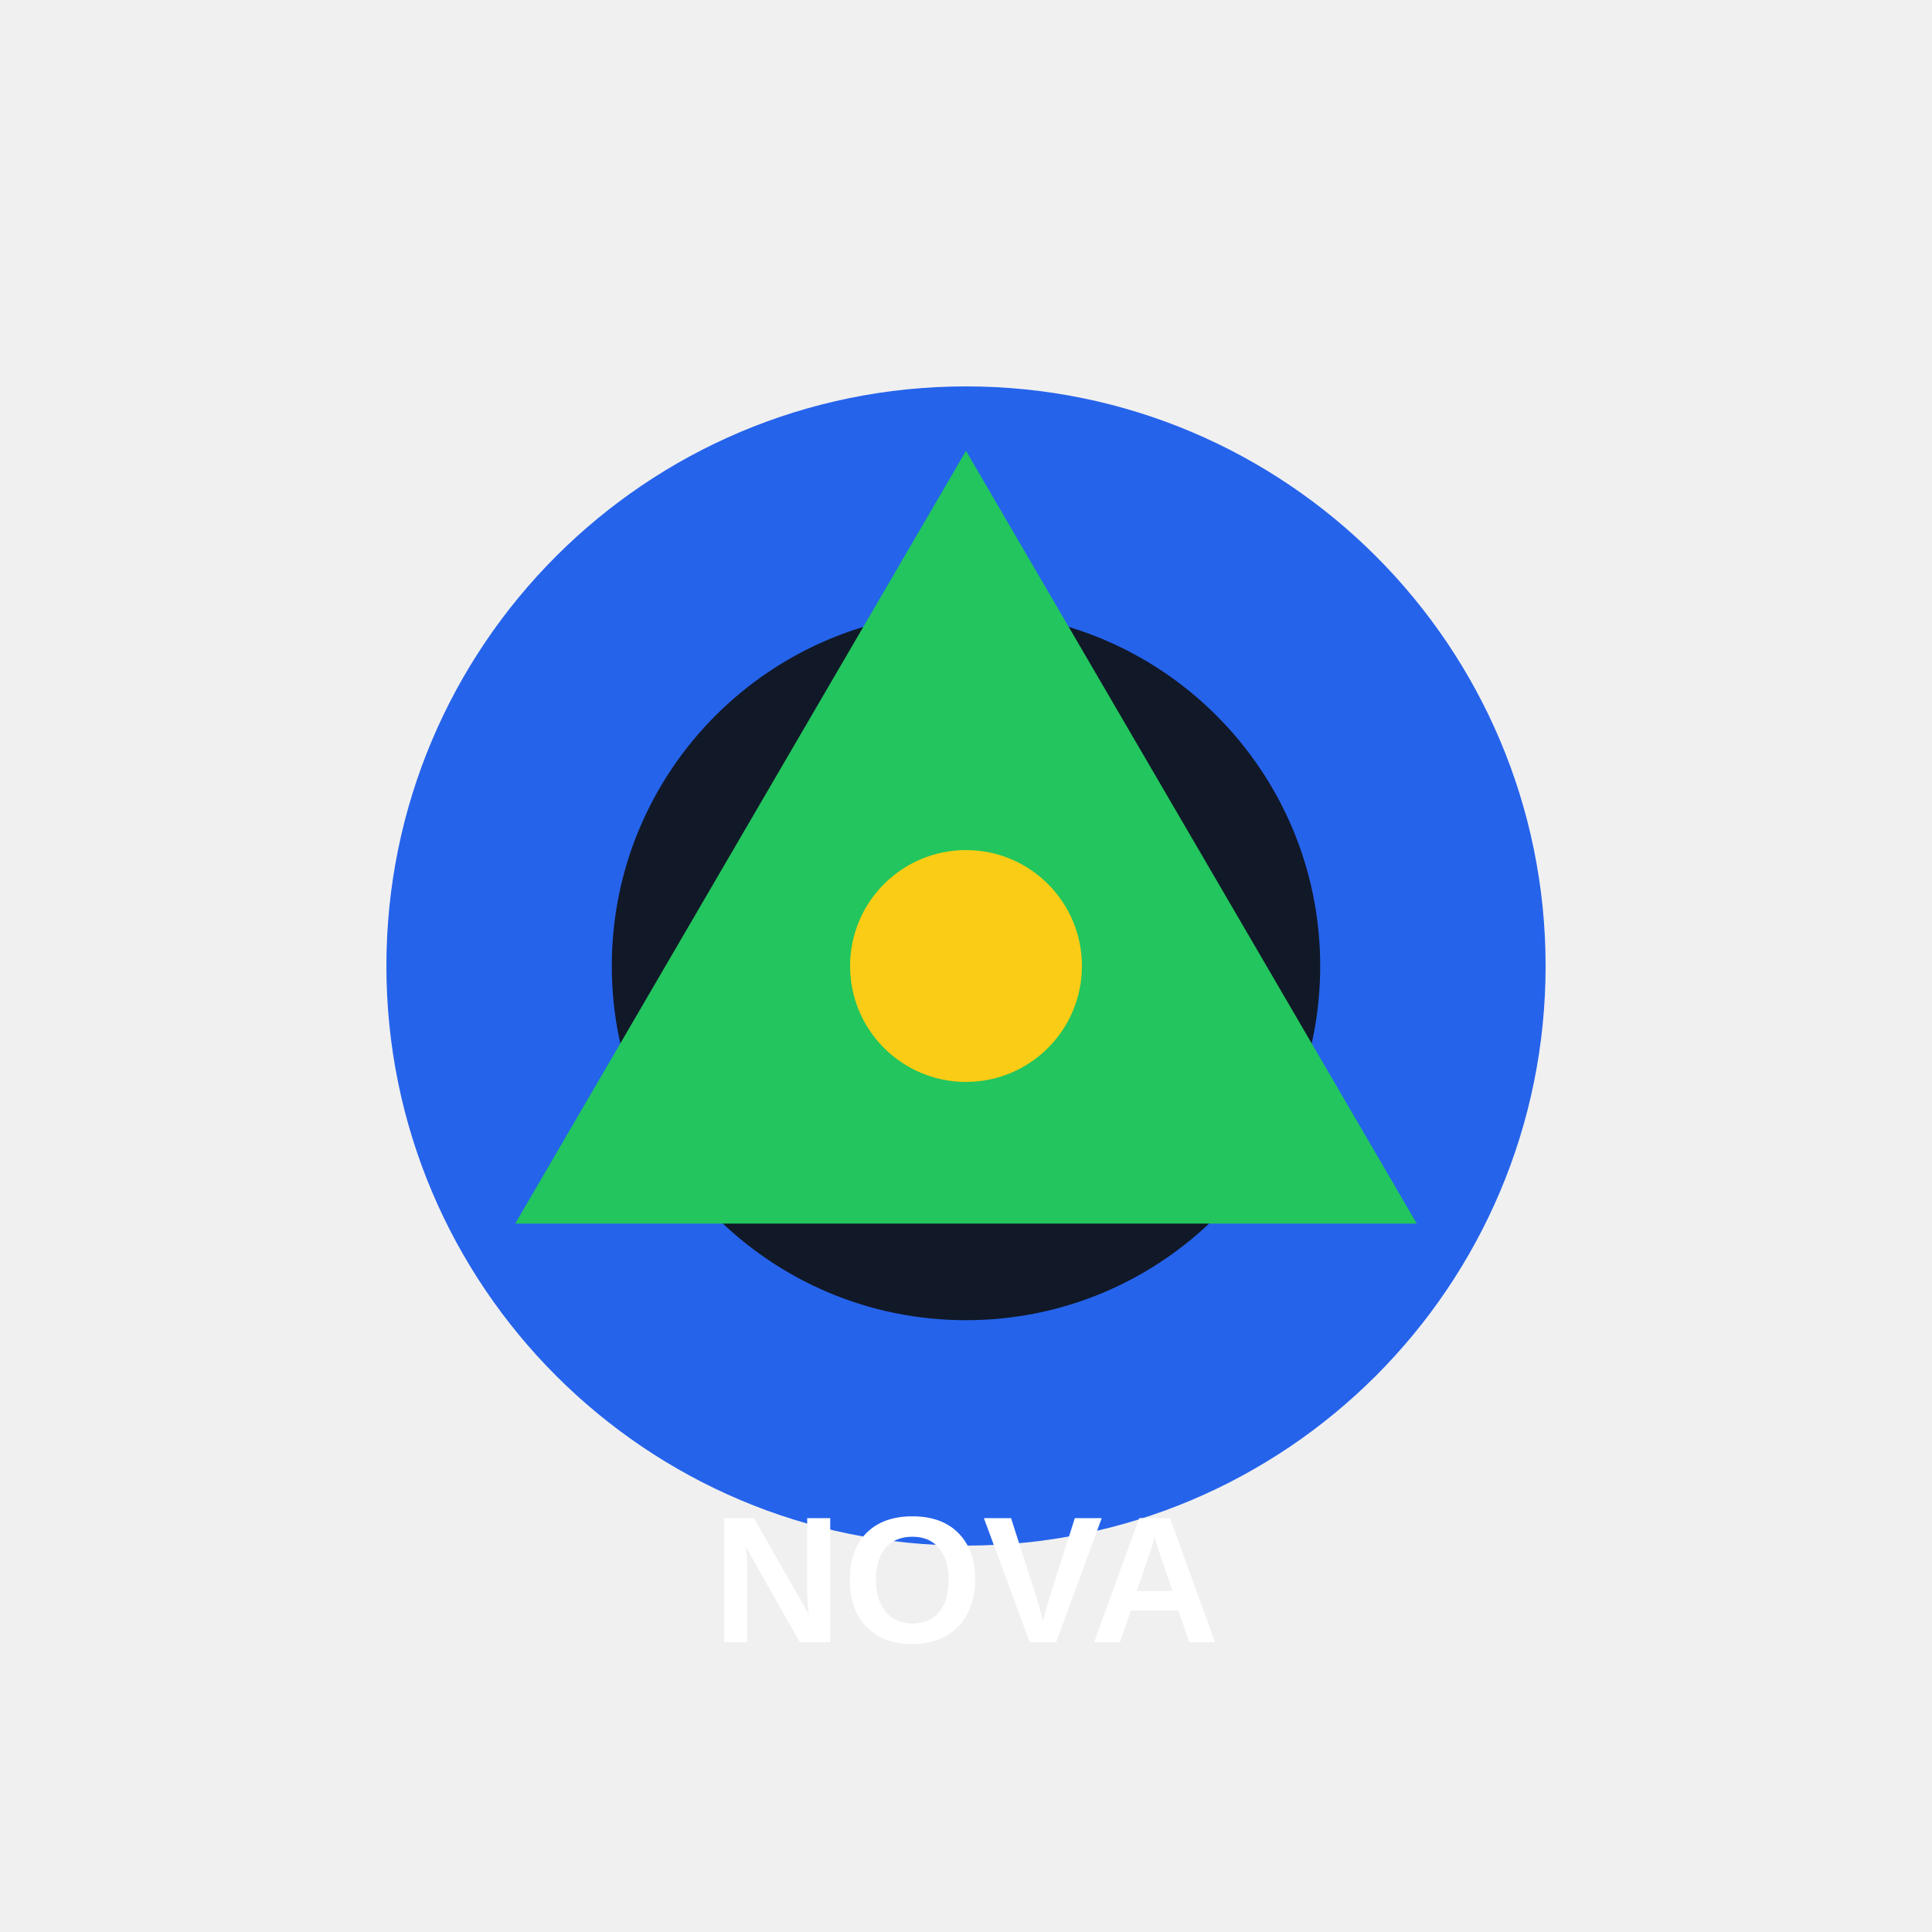
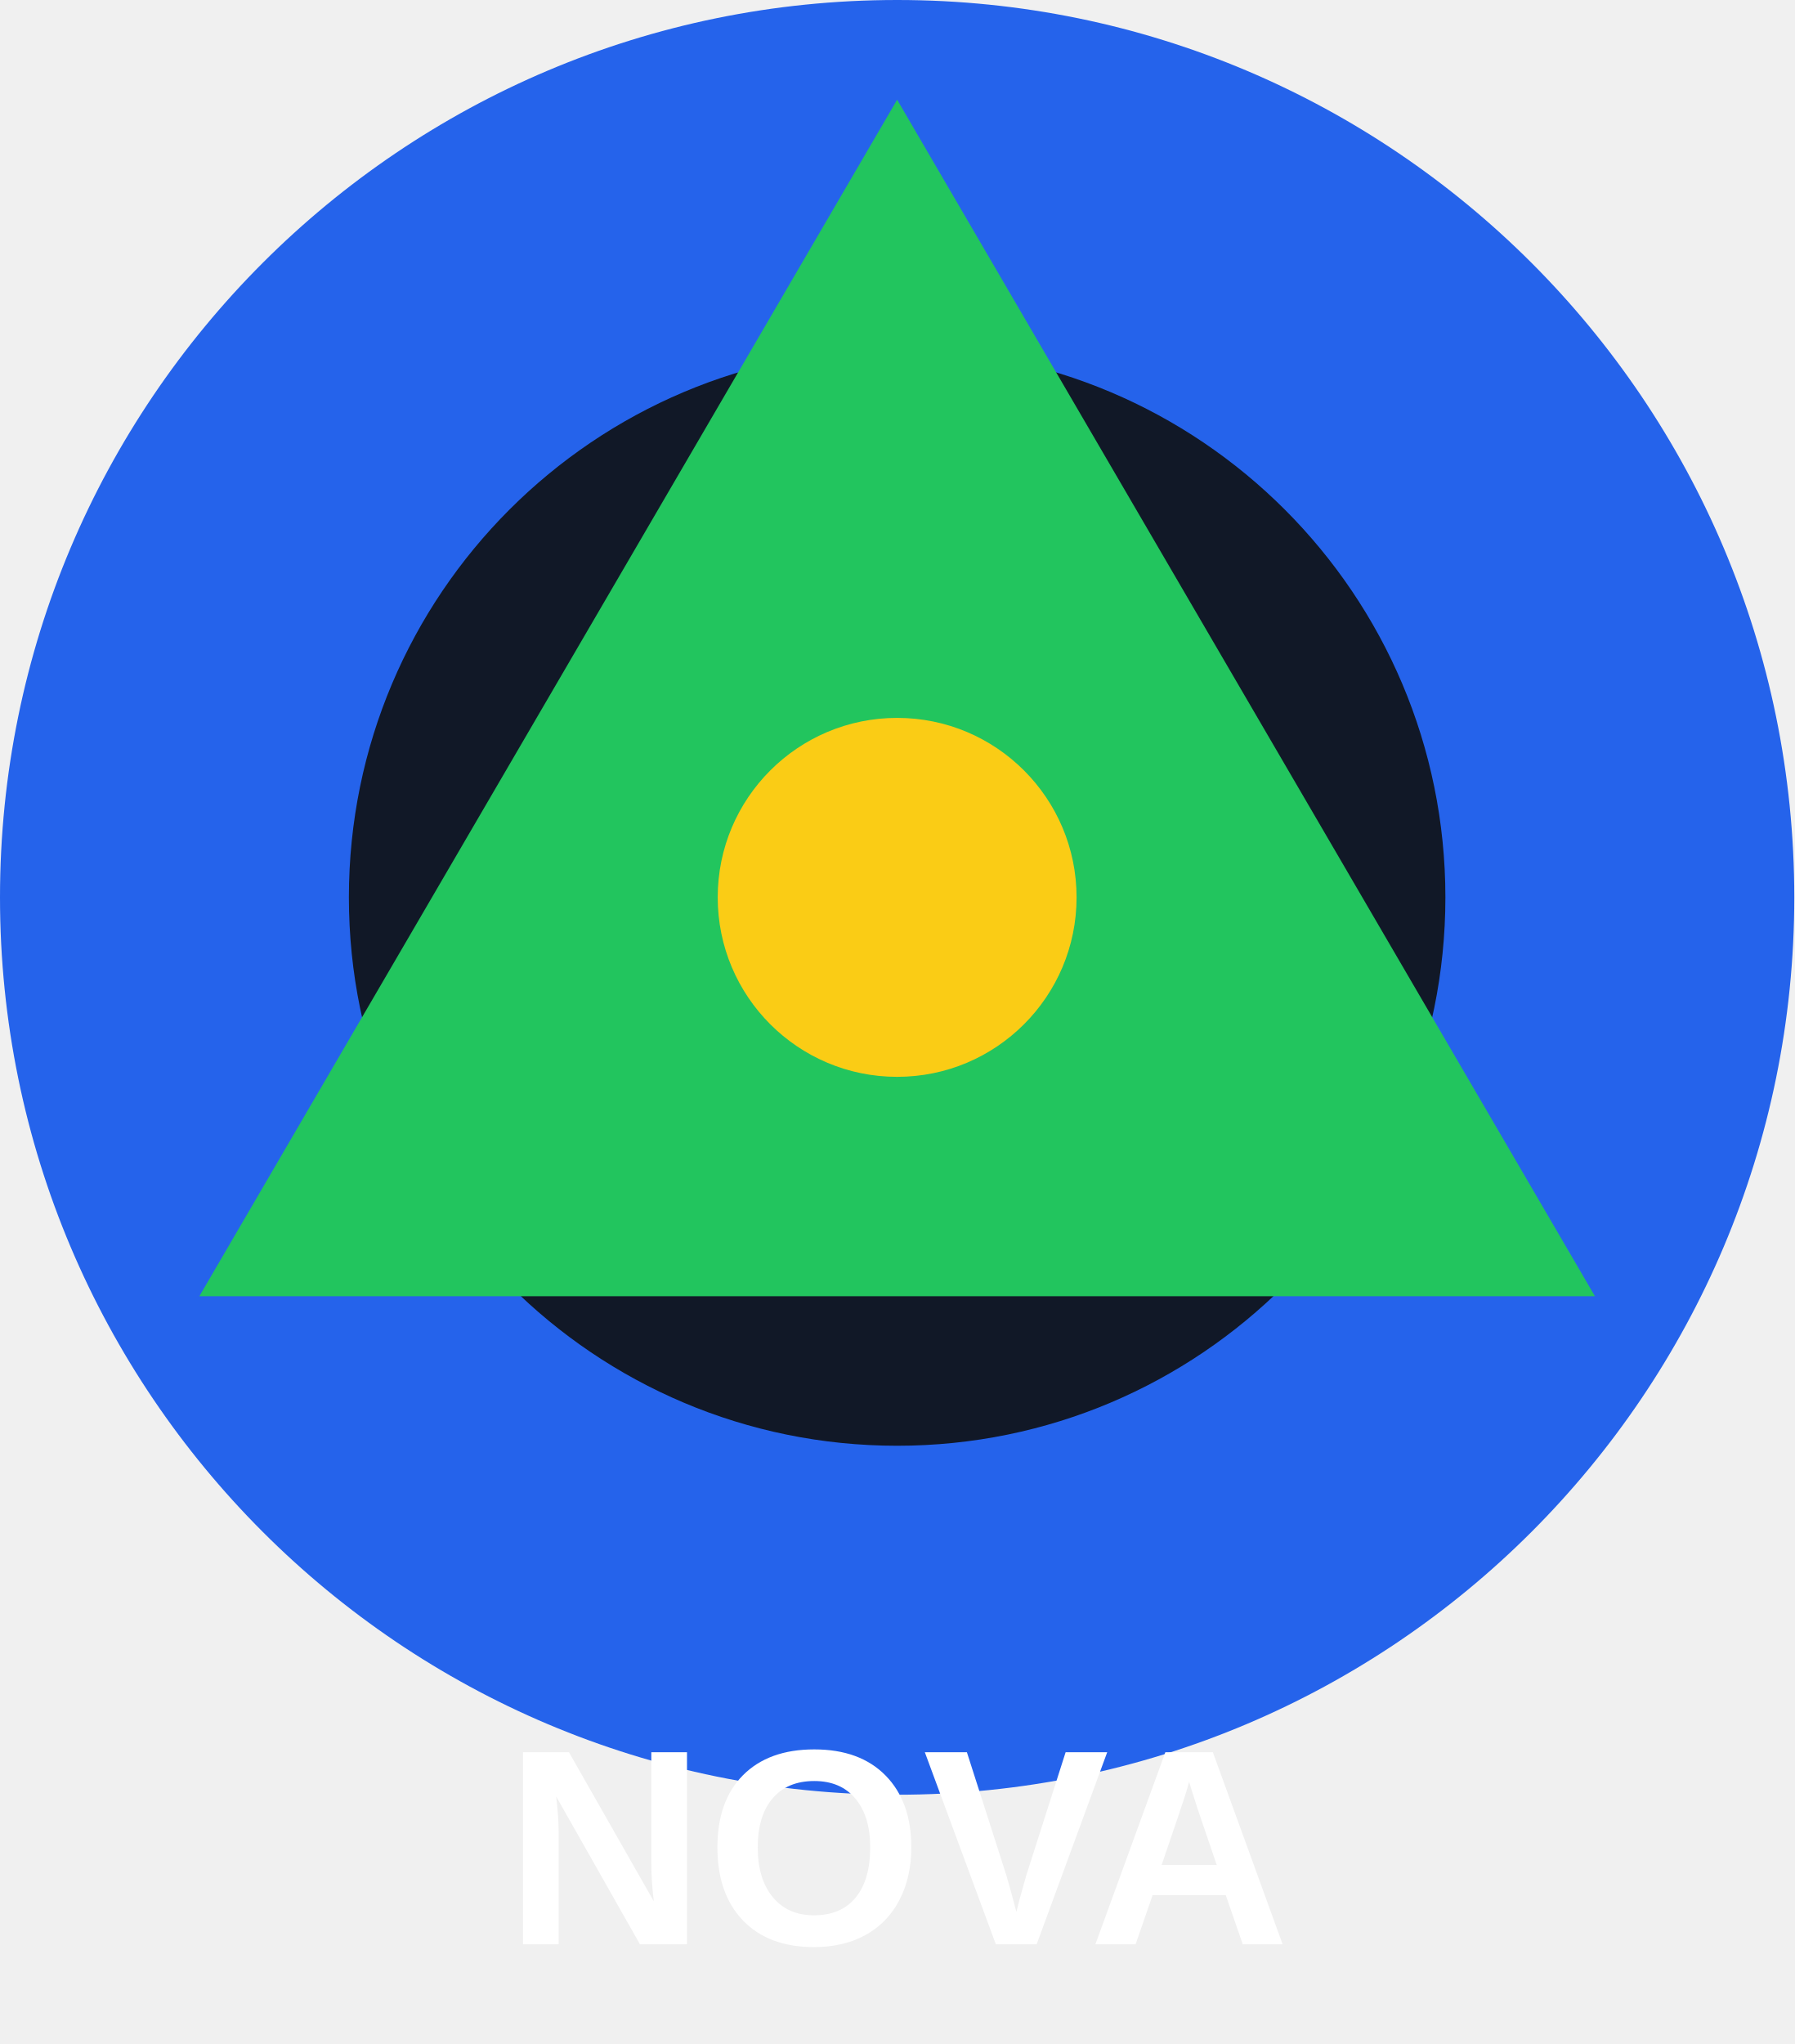
- <svg xmlns="http://www.w3.org/2000/svg" width="300" height="300" viewBox="0 0 300 300">
+ <svg xmlns="http://www.w3.org/2000/svg" viewBox="60 60 180 205">
  <circle cx="150" cy="150" r="90" fill="#2563EB" />
  <circle cx="150" cy="150" r="55" fill="#111827" />
  <path d="M150 70 L220 190 L80 190 Z" fill="#22C55E" />
  <circle cx="150" cy="150" r="18" fill="#FACC15" />
  <text x="150" y="255" font-family="Arial, sans-serif" font-size="28" font-weight="bold" text-anchor="middle" fill="white">
    NOVA
  </text>
</svg>
